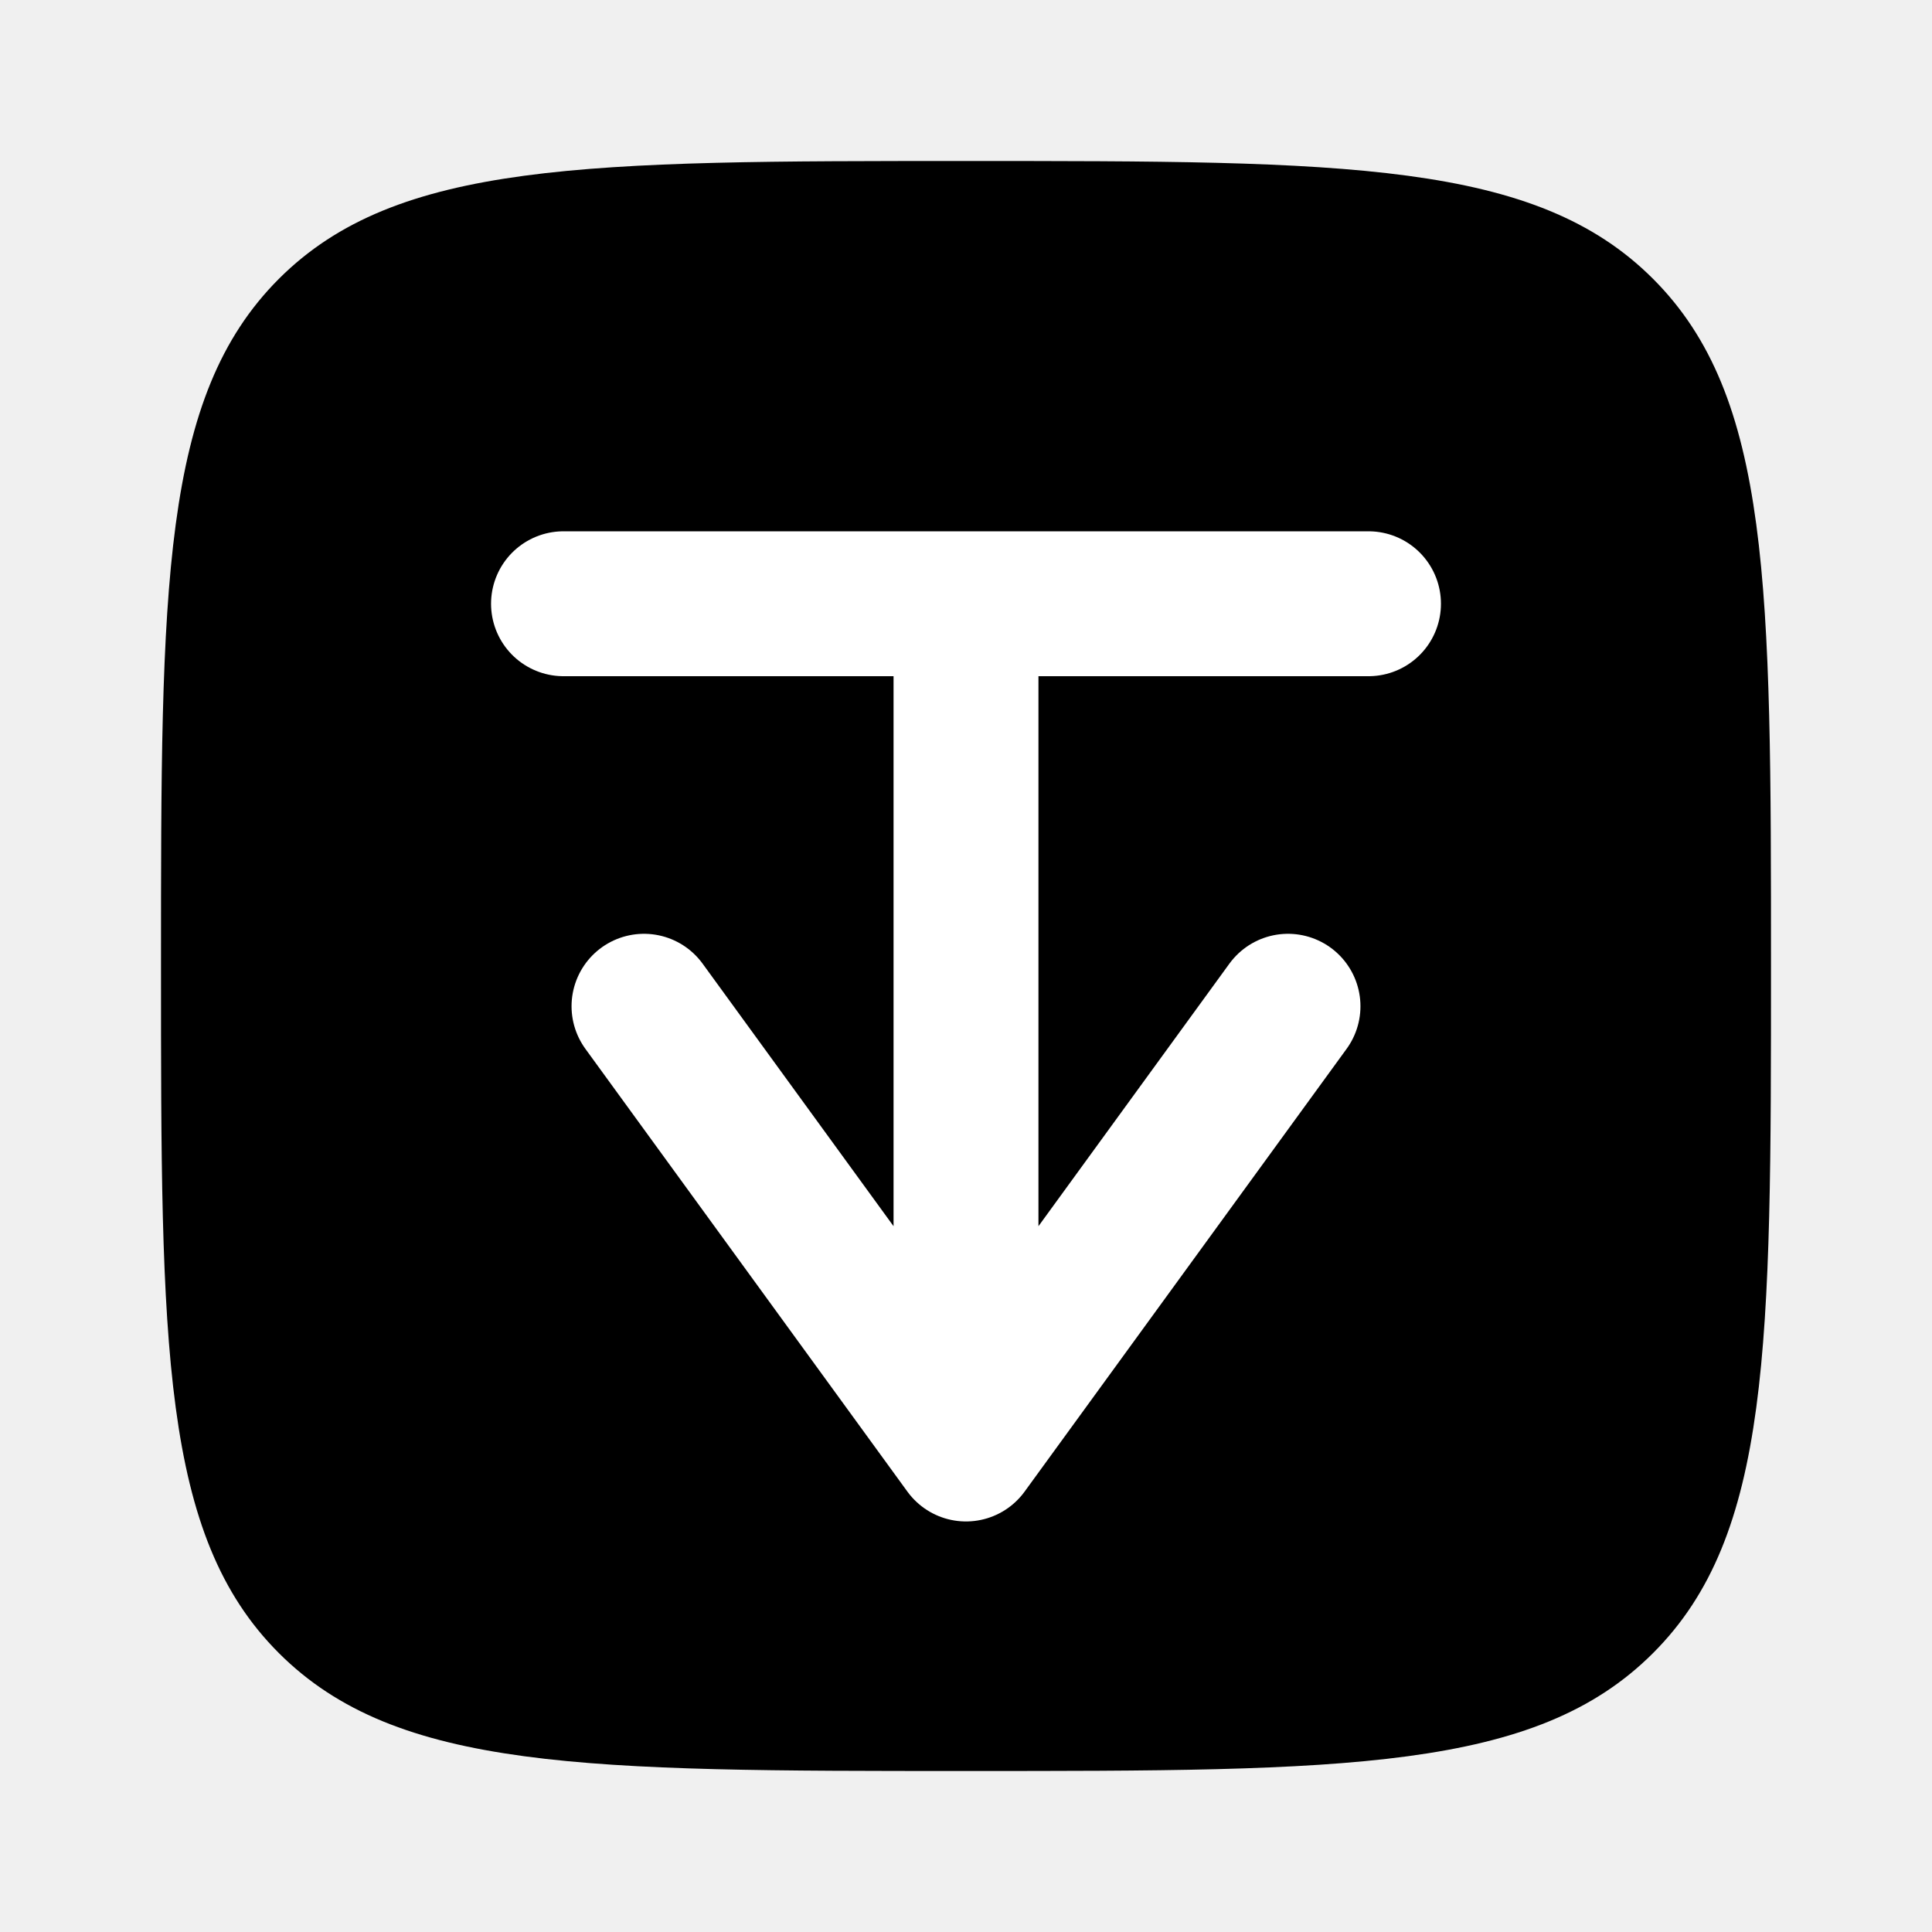
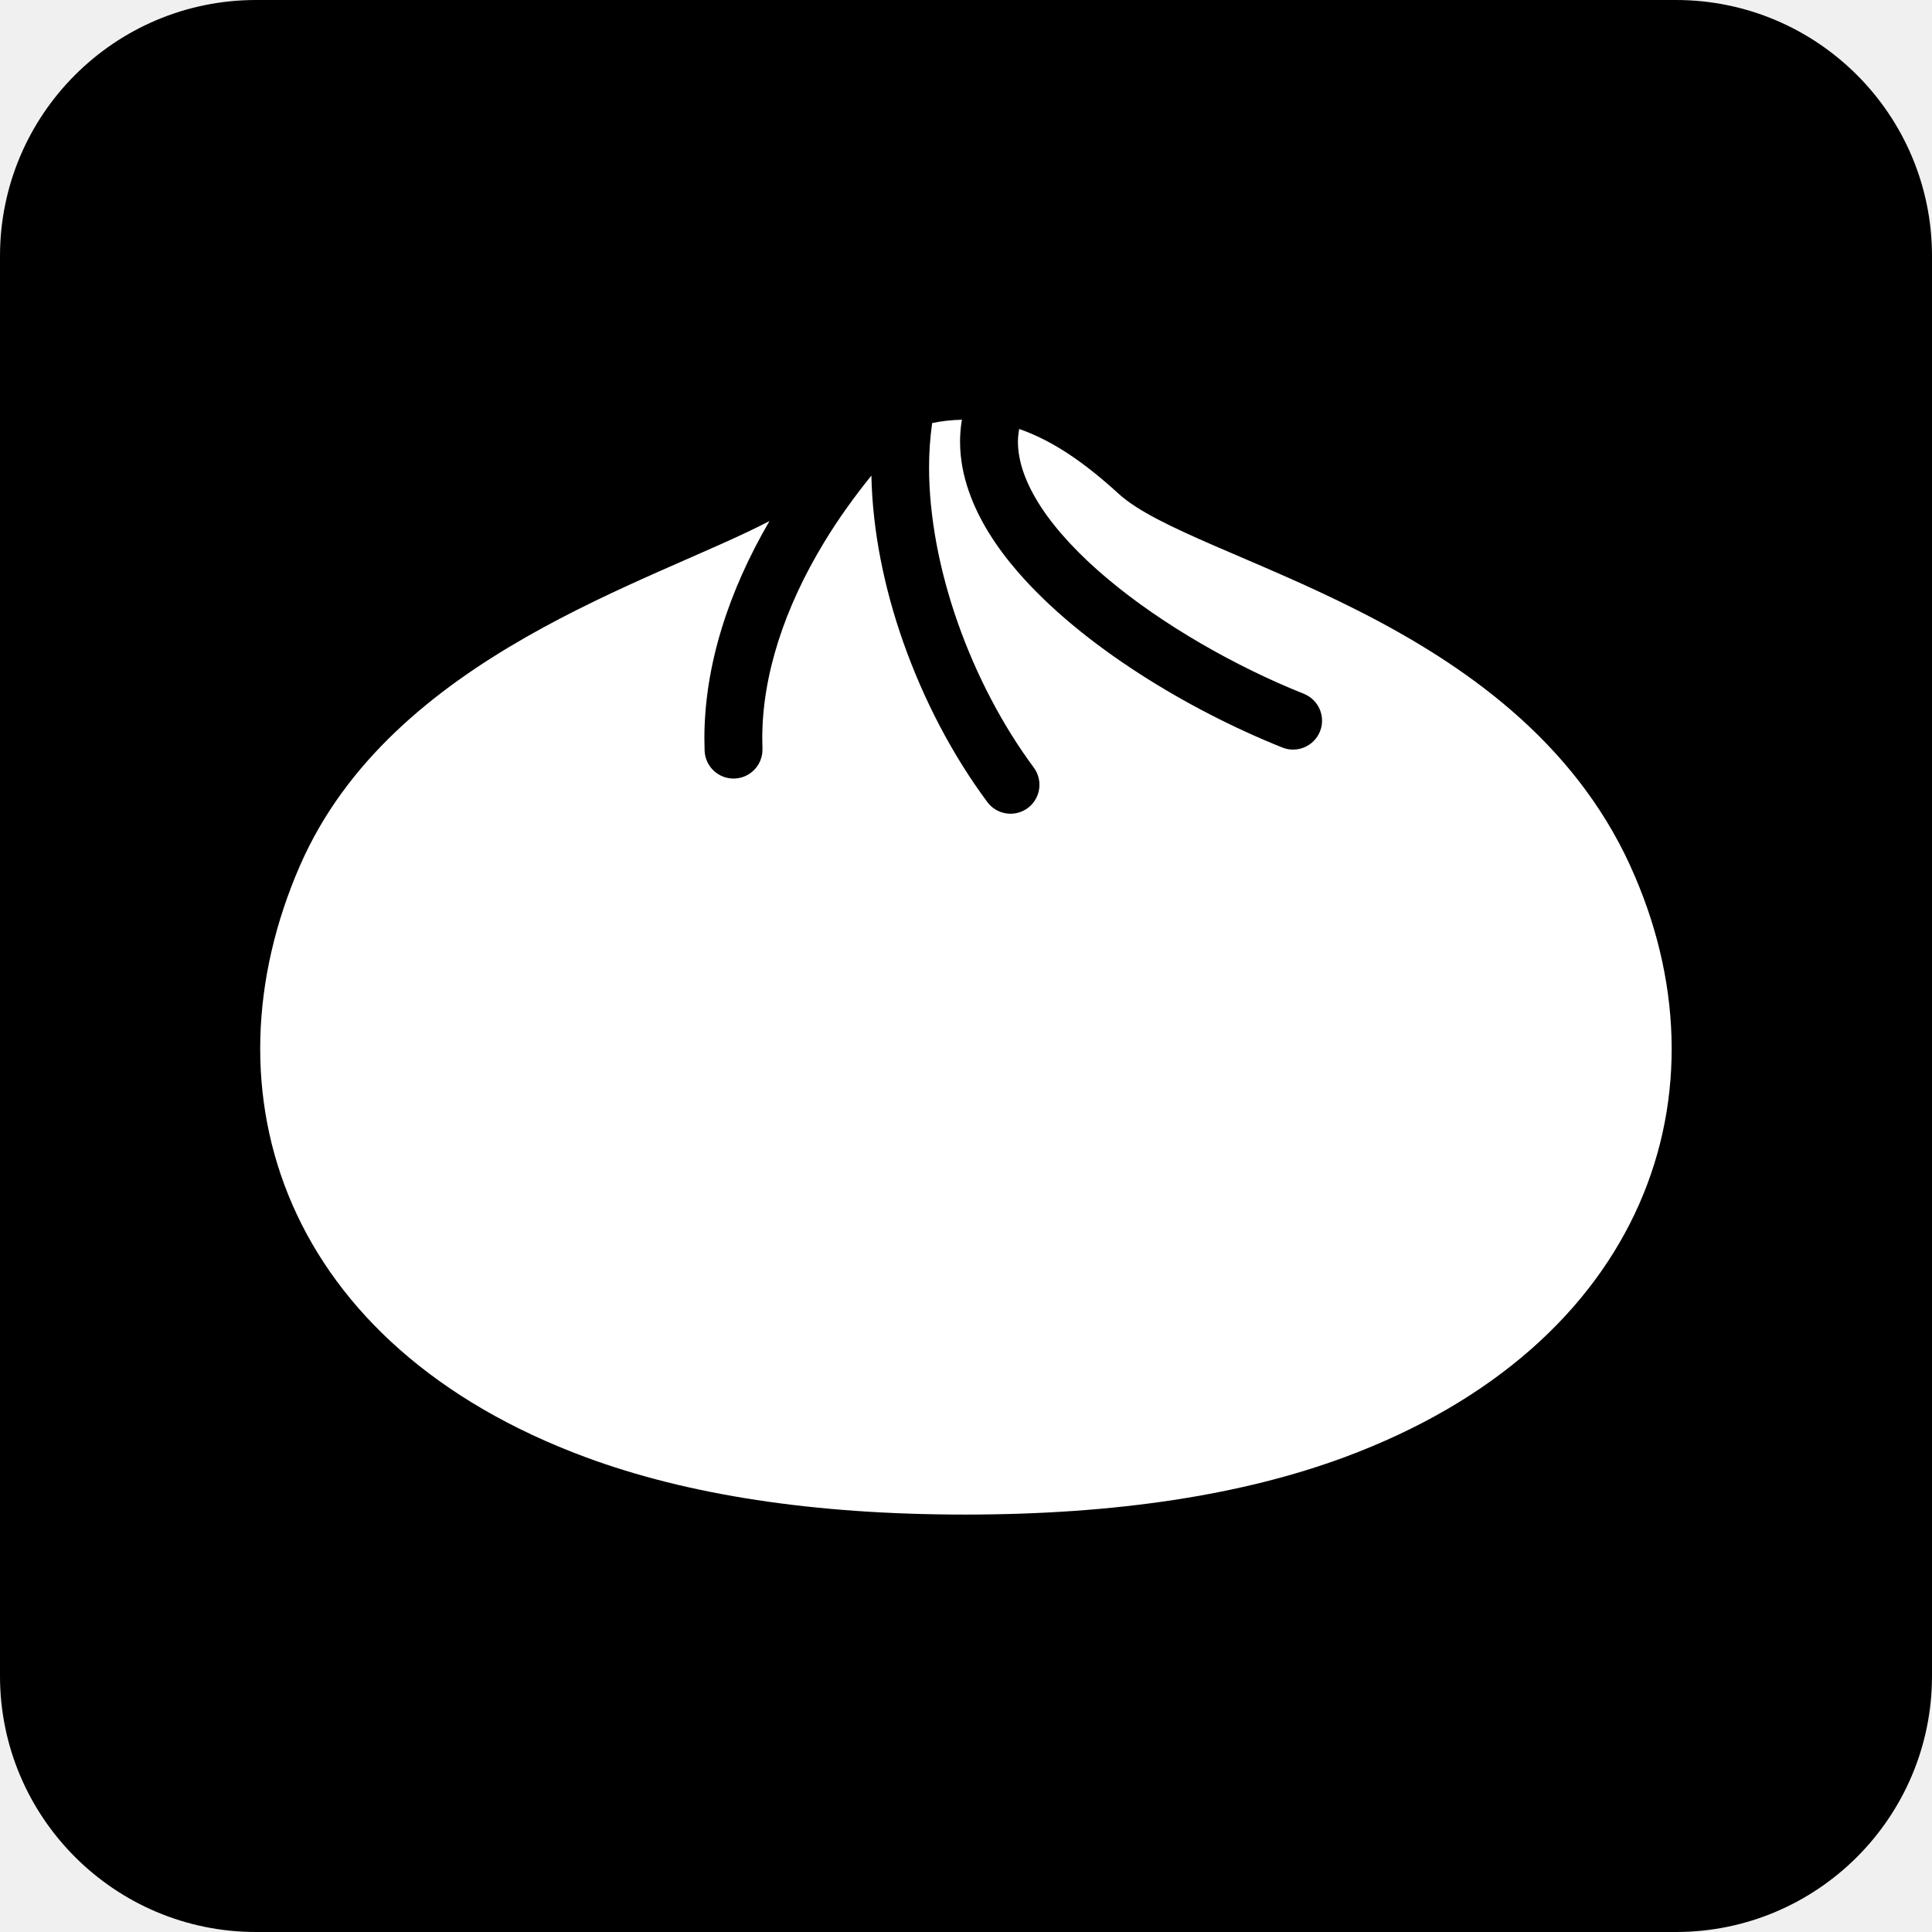
- <svg xmlns="http://www.w3.org/2000/svg" width="24" height="24" viewBox="0 0 24 24" fill="none">
-   <path d="M3.464 3.464C2 4.93 2 7.286 2 12c0 4.714 0 7.071 1.464 8.535C4.93 22 7.286 22 12 22c4.714 0 7.071 0 8.535-1.465C22 19.072 22 16.714 22 12c0-4.714 0-7.071-1.465-8.536C19.072 2 16.714 2 12 2S4.929 2 3.464 3.464Z" fill="currentColor" />
-   <path d="M7 7.5h10M12 7.5V18M8 12.5l4 5.5 4-5.5" stroke="white" stroke-width="1.8" stroke-linecap="round" stroke-linejoin="round" />
+ <svg xmlns="http://www.w3.org/2000/svg" id="Layer_2" data-name="Layer 2" viewBox="0 0 523 523">
+   <defs>
+     <style>
+       .cls-1, .cls-2 {
+         stroke-width: 0px;
+       }
+ 
+       .cls-2 {
+         fill: #fff;
+       }
+     </style>
+   </defs>
+   <g id="Layer_1-2" data-name="Layer 1">
+     <g>
+       <rect class="cls-1" width="523" height="523" rx="69.33" ry="69.33" />
+       <g id="SVGRepo_iconCarrier" data-name="SVGRepo iconCarrier">
+         <path class="cls-2" d="m441.27,234.26c-31.14-67.9-117.95-81.9-138.42-100.57-8.64-7.9-17.4-14.25-26.96-17.57-.19,1.13-.33,2.26-.33,3.42,0,2.66.5,5.46,1.54,8.43,1.04,2.97,2.63,6.09,4.72,9.3,4.19,6.4,10.43,13.05,17.94,19.35,15.02,12.64,35.04,23.95,53.19,31.19,4.02,1.61,5.98,6.16,4.38,10.18-1.62,4.02-6.18,5.97-10.19,4.37-12.89-5.16-26.4-12.04-38.9-20.12-12.5-8.09-23.97-17.34-32.74-27.46-5.83-6.75-10.47-13.92-13.17-21.61-1.55-4.4-2.44-8.96-2.44-13.63,0-1.97.17-3.94.5-5.92-2.75.06-5.43.36-8.05.9-.54,3.84-.84,7.83-.84,11.97,0,13.39,2.82,28.07,7.82,42.21,4.99,14.15,12.13,27.76,20.52,39.07,2.58,3.49,1.85,8.39-1.62,10.97-3.48,2.57-8.39,1.85-10.96-1.64-9.43-12.71-17.21-27.6-22.72-43.19-5.23-14.84-8.35-30.29-8.65-45.17-4.75,5.87-9.04,11.88-12.73,17.96-10.88,17.87-16.83,36.25-16.81,53.2,0,.92.02,1.82.05,2.73.16,4.32-3.21,7.96-7.53,8.12-4.32.17-7.96-3.21-8.13-7.53-.04-1.1-.06-2.2-.06-3.32.01-19.74,6.54-39.83,17.62-58.85-31.56,16.5-102.29,36.49-127.07,93.21-26.86,61.52-4.51,129.99,77.52,160.29,27.34,10.09,61.36,15.45,102.5,15.45s75.16-5.36,102.5-15.45c82.02-30.3,105.48-99.28,77.51-160.29Z" />
+       </g>
+     </g>
+   </g>
</svg>
